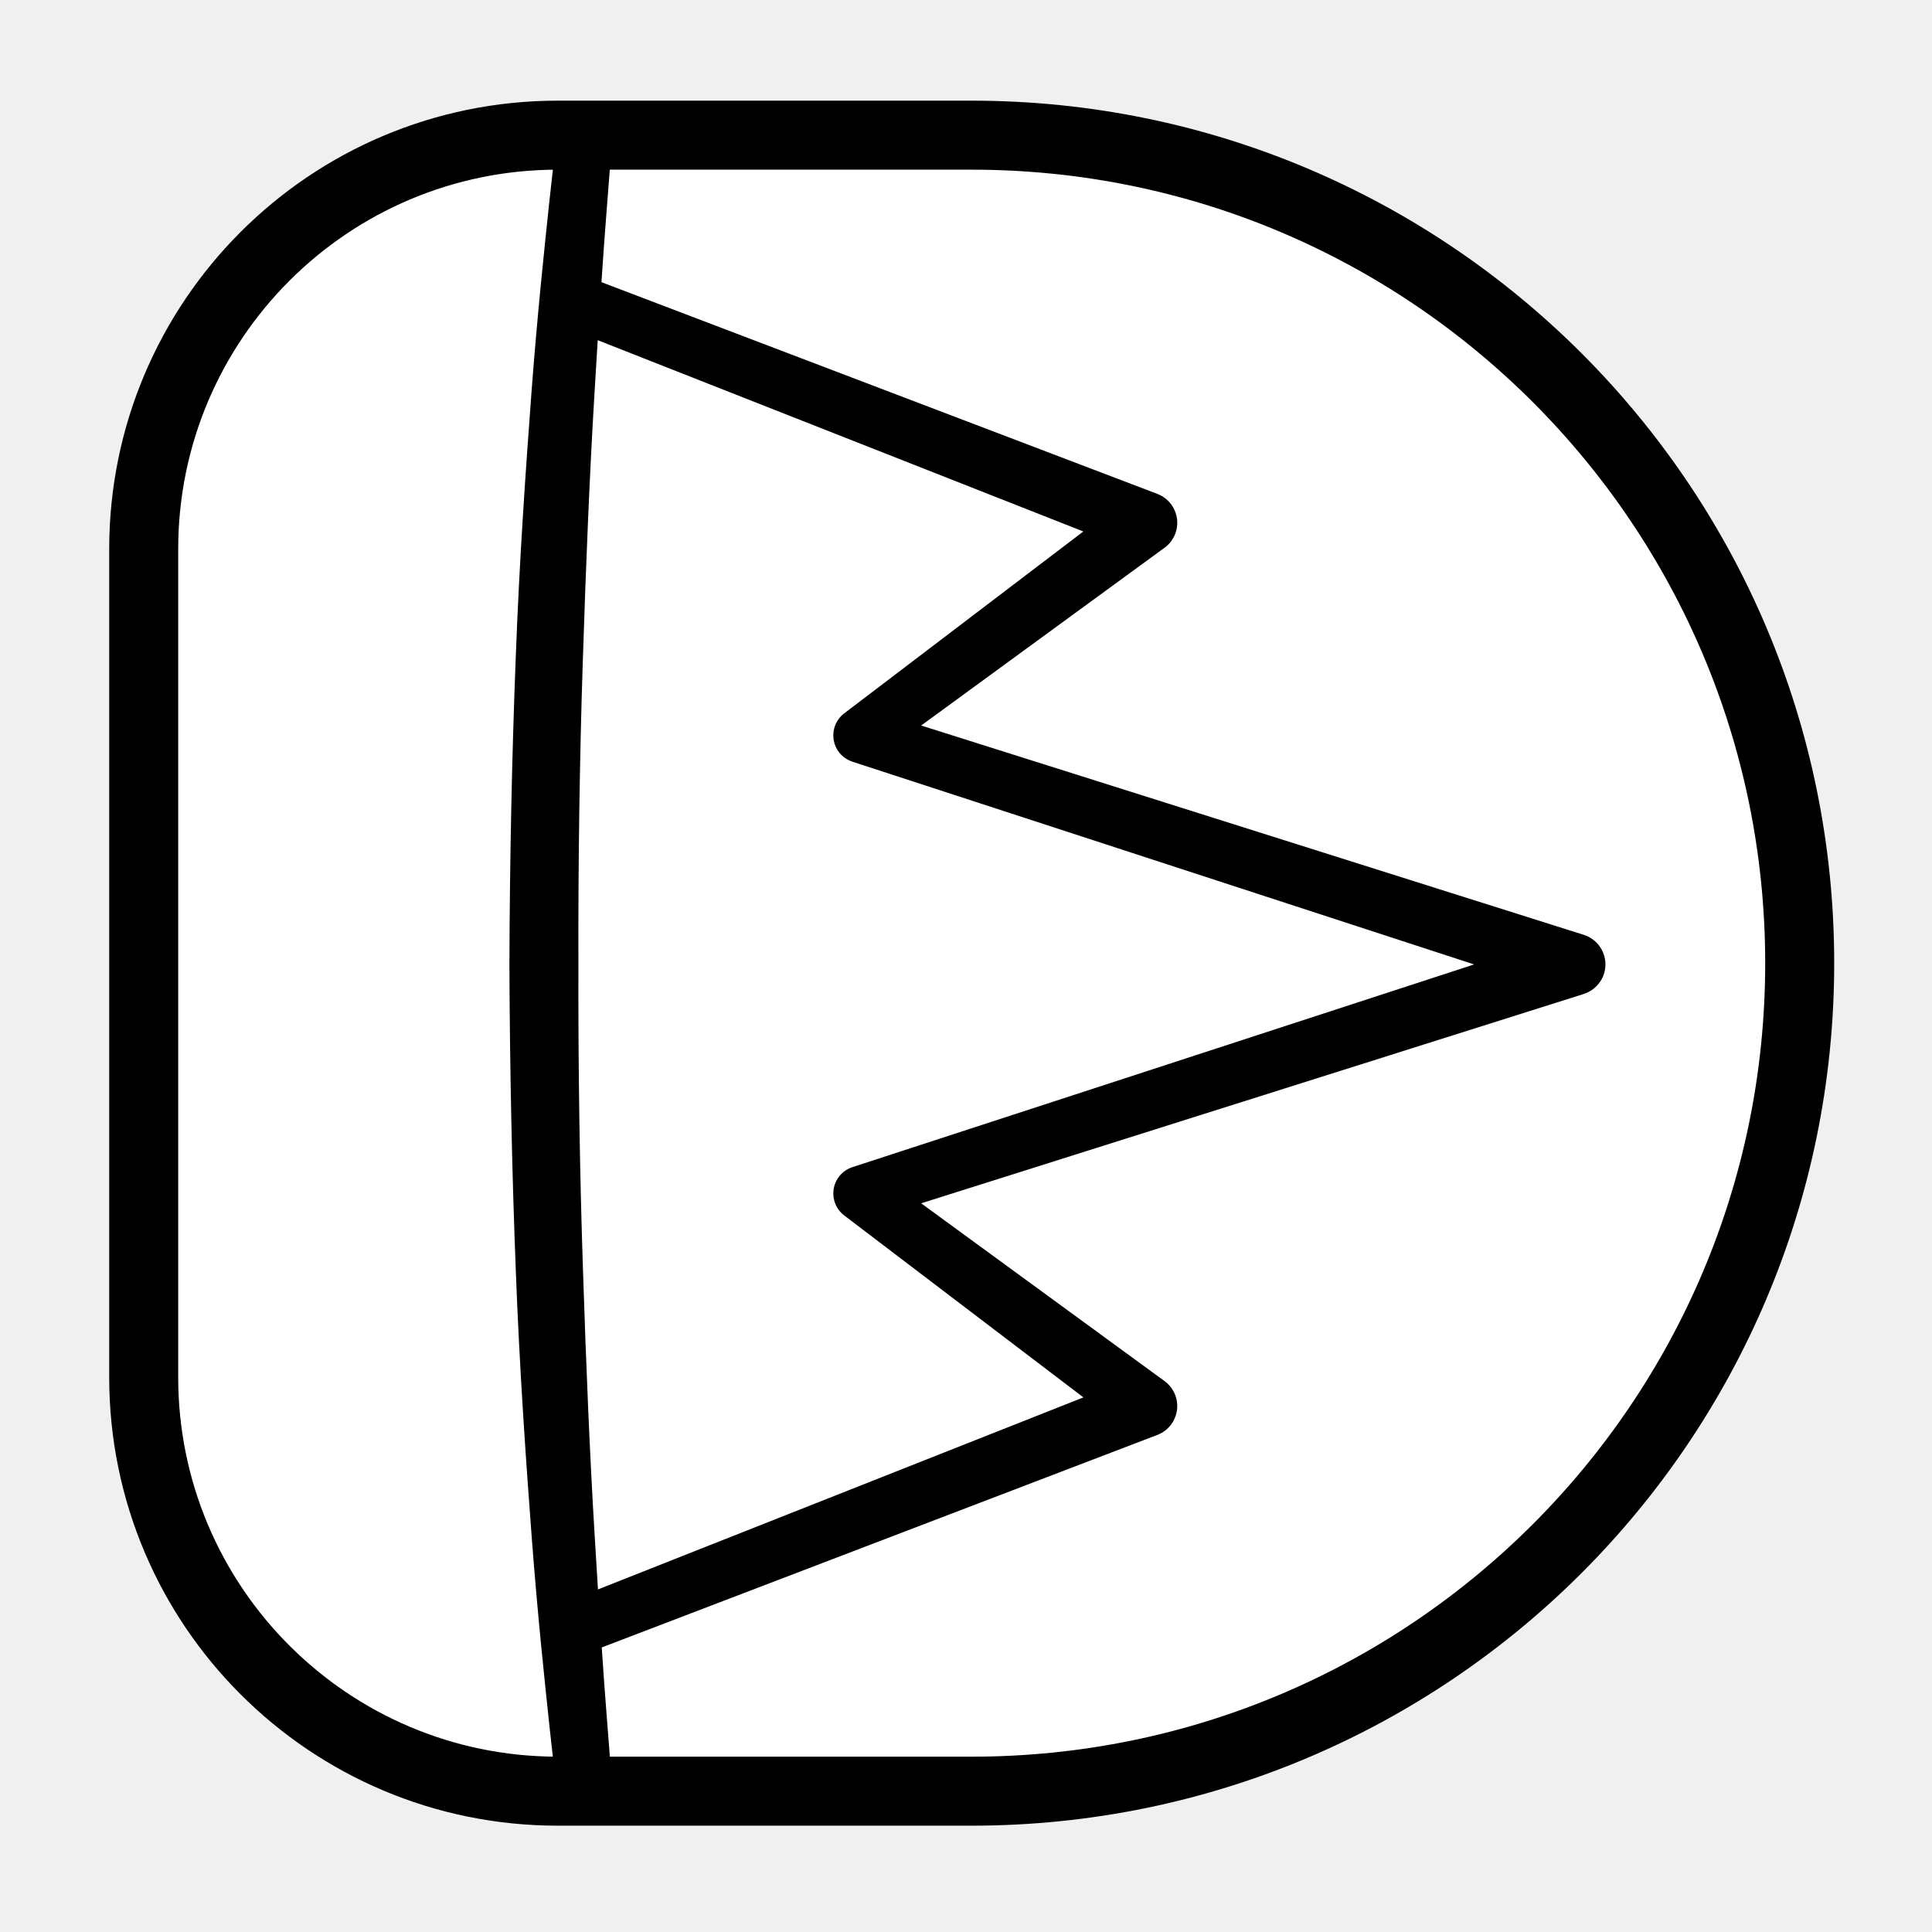
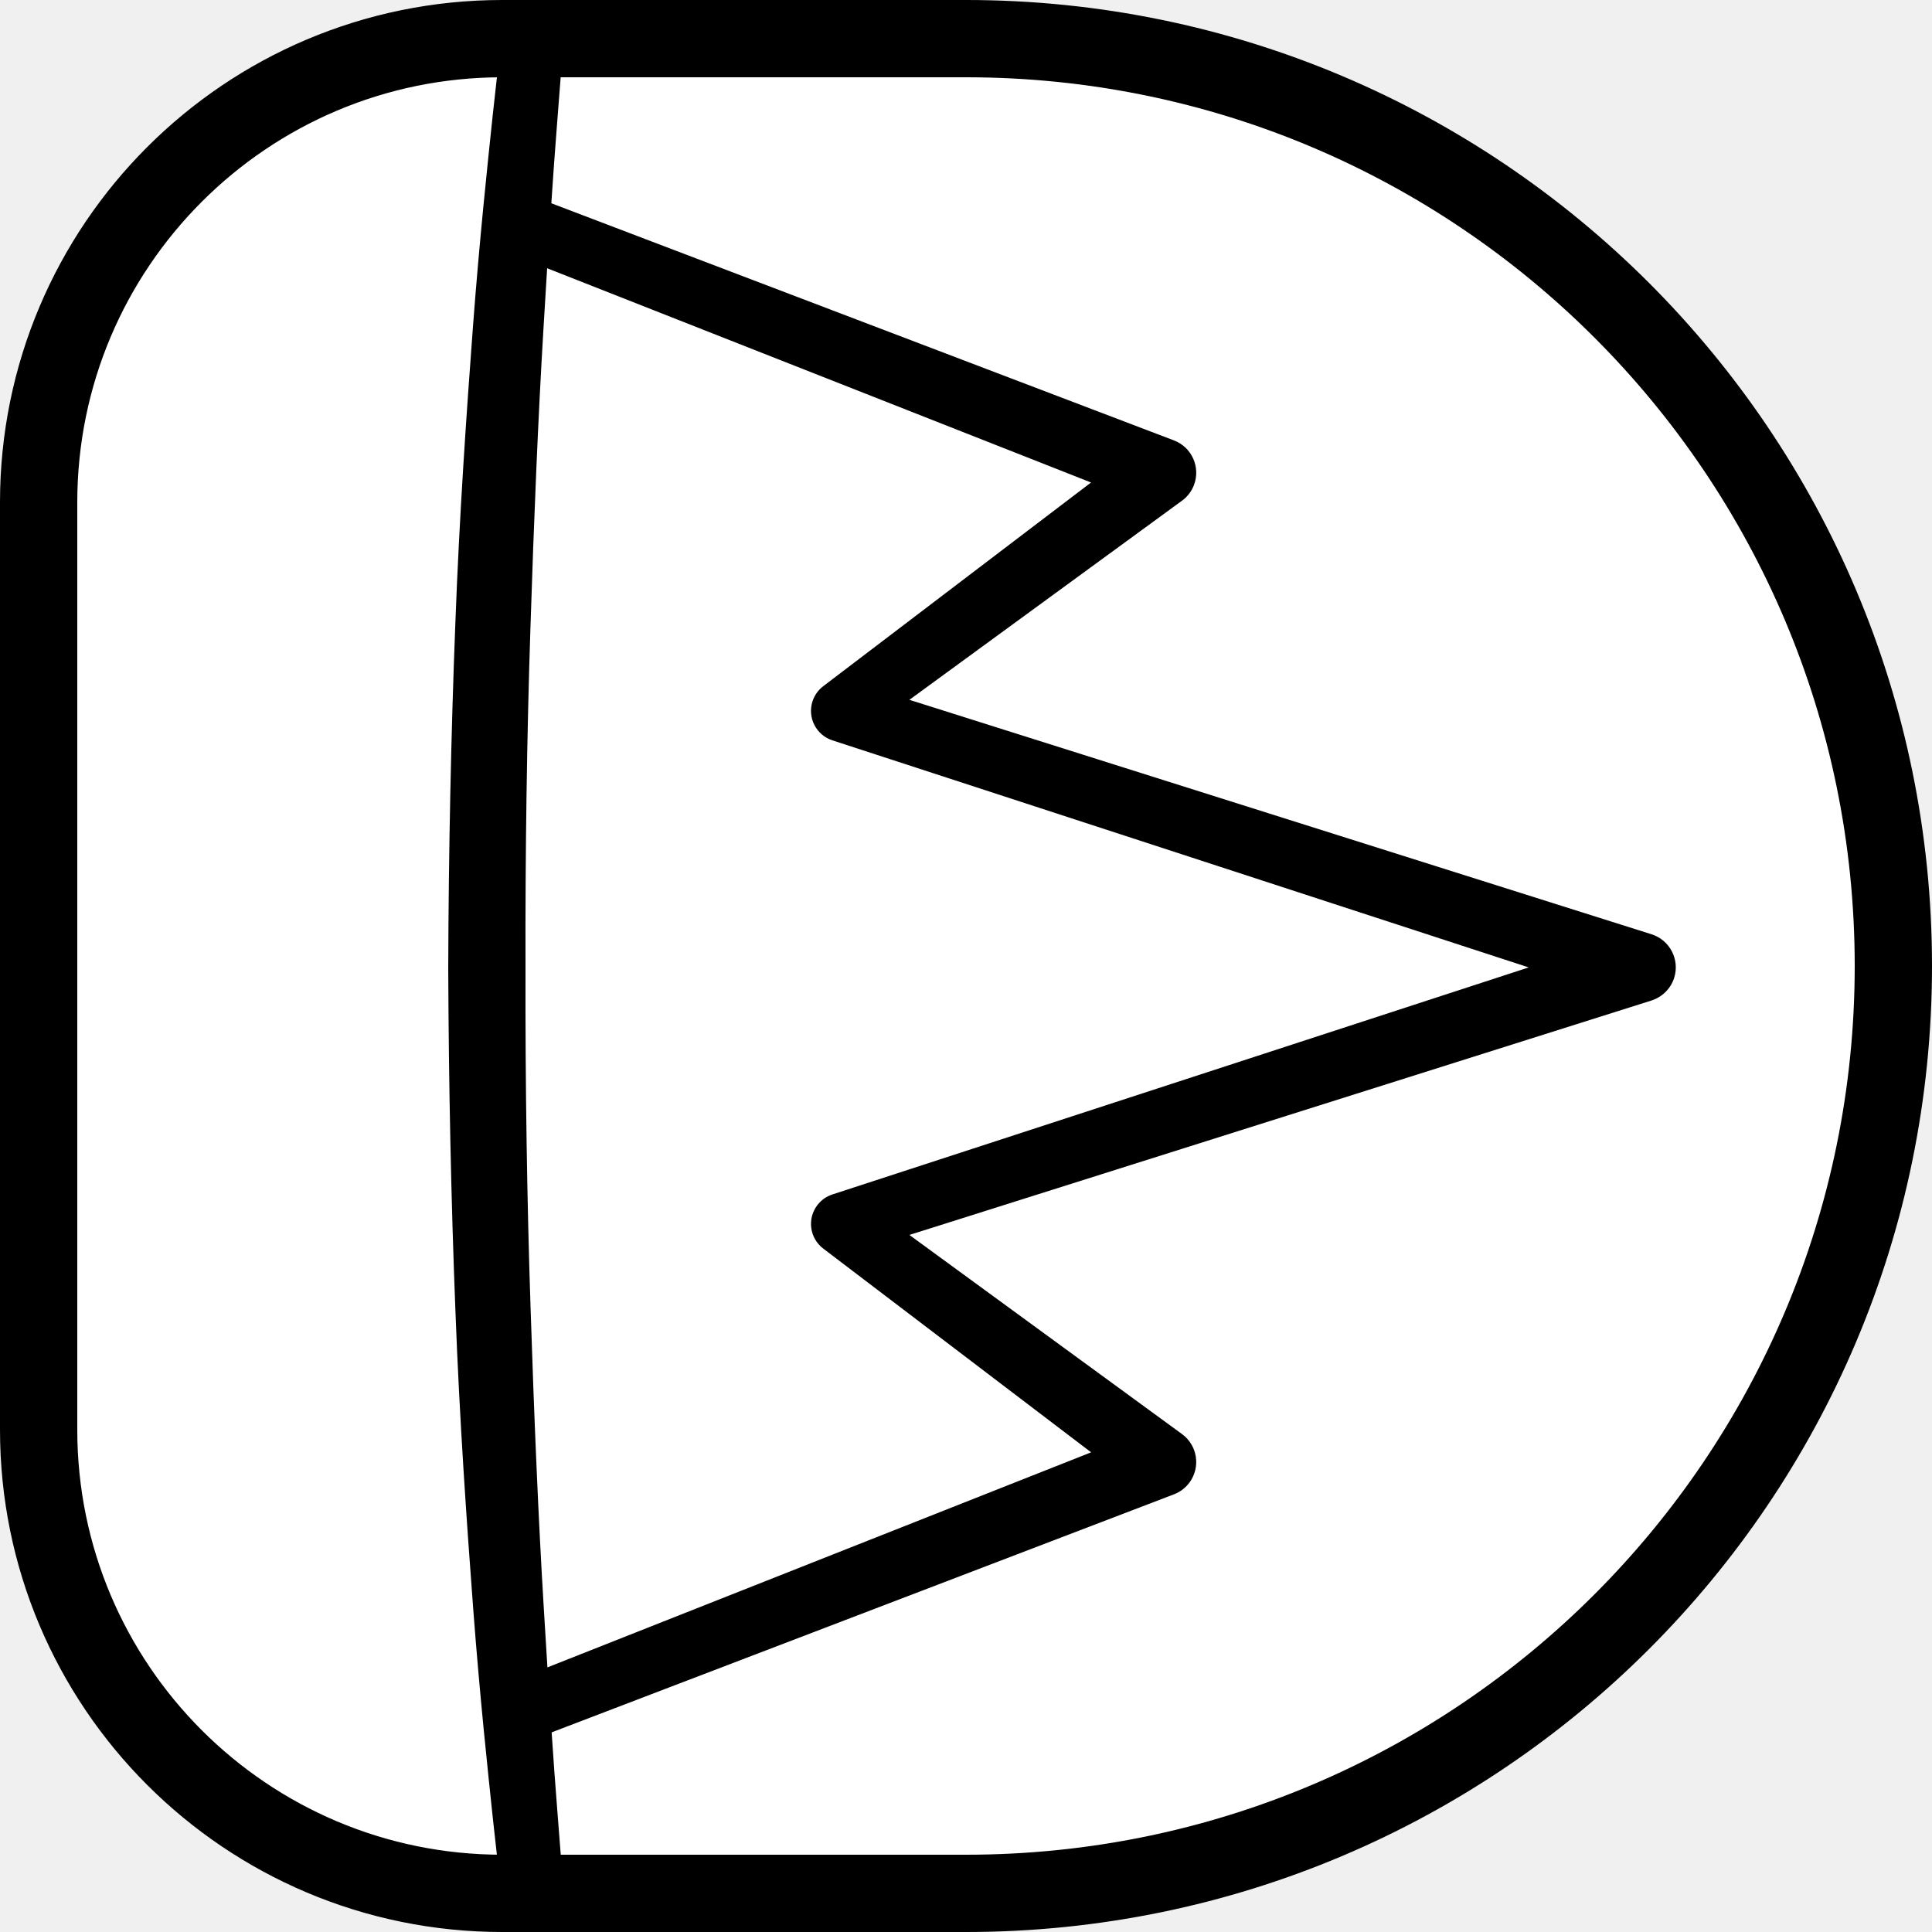
- <svg xmlns="http://www.w3.org/2000/svg" version="1.1" x="0px" y="0px" viewBox="0 0 140 140" style="enable-background:new 0 0 140 140;" xml:space="preserve">
+ <svg xmlns="http://www.w3.org/2000/svg" version="1.1" x="0px" y="0px" viewBox="0 0 125 125" style="enable-background:new 0 0 125 125;" xml:space="preserve">
  <g id="wawa">
    <g id="wawa_1_">
-       <path style="fill:#FFFFFF;stroke:#000000;stroke-width:5;stroke-miterlimit:10;" d="M70.413,129.795h-30    c-16.569,0-30-13.431-30-30v-60c0-16.569,13.431-30,30-30h30c33.137,0,60,26.863,60,60S103.55,129.795,70.413,129.795z" />
+       <path style="fill:#FFFFFF;stroke:#000000;stroke-width:5;stroke-miterlimit:10;" d="M62.5,122.5h-30c-16.569,0-30-13.431-30-30    v-60c0-16.569,13.431-30,30-30h30c33.137,0,60,26.863,60,60S95.637,122.5,62.5,122.5z" />
      <g>
-         <path style="fill:#FFFFFF;" d="M42.403,130.046c-1.939-18.932-2.99-39.191-2.99-60.251c0-20.968,1.041-41.143,2.964-60.004" />
-         <path d="M40.413,130.243c0,0-0.239-1.858-0.597-5.151c-0.348-3.296-0.853-7.988-1.282-13.643     c-0.424-5.652-0.888-12.252-1.155-19.333c-0.278-7.081-0.437-14.638-0.465-22.196c0.023-7.548,0.181-15.122,0.456-22.196     c0.261-7.082,0.726-13.681,1.146-19.334c0.426-5.653,0.931-10.351,1.276-13.64c0.356-3.287,0.596-5.162,0.596-5.162l3.979,0.406     c0,0-0.145,1.87-0.399,5.142c-0.263,3.271-0.567,7.949-0.901,13.563c-0.336,5.614-0.609,12.171-0.834,19.197     c-0.231,7.032-0.339,14.515-0.32,22.024c-0.018,7.499,0.095,14.998,0.329,22.023c0.227,7.026,0.503,13.582,0.842,19.196     c0.336,5.612,0.643,10.296,0.907,13.559c0.256,3.279,0.402,5.152,0.402,5.152L40.413,130.243z" />
+         <path style="fill:#FFFFFF;" d="M34.49,122.751c-1.939-18.932-2.99-39.191-2.99-60.251c0-20.968,1.041-41.143,2.964-60.004" />
+         <path d="M32.5,122.948c0,0-0.239-1.858-0.597-5.151c-0.348-3.296-0.853-7.988-1.282-13.643     c-0.424-5.652-0.888-12.252-1.155-19.333c-0.278-7.081-0.437-14.638-0.465-22.196c0.023-7.548,0.181-15.122,0.456-22.196     c0.261-7.082,0.726-13.681,1.146-19.334c0.426-5.653,0.931-10.351,1.276-13.64c0.356-3.287,0.596-5.162,0.596-5.162l3.979,0.406     c0,0-0.145,1.87-0.399,5.142c-0.263,3.271-0.567,7.949-0.901,13.563c-0.336,5.614-0.609,12.171-0.834,19.197     c-0.231,7.032-0.339,14.515-0.32,22.024c-0.018,7.499,0.095,14.998,0.329,22.023c0.227,7.026,0.503,13.582,0.842,19.196     c0.336,5.612,0.643,10.296,0.907,13.559c0.256,3.279,0.402,5.152,0.402,5.152L32.5,122.948z" />
      </g>
      <g>
-         <path d="M41.188,116.023L82.23,99.788l-0.529,3.901L61.184,88.083l-0.008-0.006c-0.881-0.67-1.052-1.928-0.382-2.809     c0.257-0.338,0.599-0.571,0.974-0.692l51.623-16.832v4.285L61.768,55.195c-1.053-0.343-1.628-1.475-1.285-2.528     c0.131-0.403,0.379-0.736,0.693-0.975l0.008-0.006l20.517-15.606l0.532,3.902L41.191,23.816     c-1.028-0.405-1.533-1.566-1.128-2.594c0.402-1.02,1.551-1.525,2.573-1.136l41.223,15.701l0.008,0.003     c1.155,0.44,1.735,1.733,1.295,2.888c-0.16,0.421-0.433,0.764-0.771,1.011L63.574,54.894l-0.584-3.508l51.776,16.356     c1.183,0.374,1.839,1.636,1.466,2.819c-0.228,0.721-0.798,1.25-1.466,1.466L62.99,88.384l0.584-3.508l20.816,15.205     c0.998,0.729,1.216,2.129,0.487,3.127c-0.265,0.363-0.619,0.622-1.009,0.771l-0.007,0.002l-41.223,15.768     c-1.032,0.395-2.188-0.122-2.583-1.153C39.664,117.573,40.171,116.425,41.188,116.023z" />
+         <path d="M33.275,108.727l41.042-16.234l-0.529,3.901L53.271,80.788l-0.008-0.006c-0.881-0.67-1.052-1.928-0.382-2.809     c0.257-0.338,0.599-0.571,0.974-0.692l51.623-16.832v4.285L53.855,47.9c-1.053-0.343-1.628-1.475-1.285-2.528     c0.131-0.403,0.379-0.736,0.693-0.975l0.008-0.006l20.517-15.606l0.532,3.902L33.278,16.52c-1.028-0.405-1.533-1.566-1.128-2.594     c0.402-1.02,1.551-1.525,2.573-1.136l41.223,15.701l0.008,0.003c1.155,0.44,1.735,1.733,1.295,2.888     c-0.16,0.421-0.433,0.764-0.771,1.011L55.661,47.599l-0.584-3.508l51.776,16.356c1.183,0.374,1.839,1.636,1.466,2.819     c-0.228,0.721-0.798,1.25-1.466,1.466L55.077,81.088l0.584-3.508l20.816,15.205c0.998,0.729,1.216,2.129,0.487,3.127     c-0.265,0.363-0.619,0.622-1.009,0.771l-0.007,0.002l-41.223,15.768c-1.032,0.395-2.188-0.122-2.583-1.153     C31.751,110.278,32.258,109.13,33.275,108.727z" />
      </g>
    </g>
  </g>
  <g id="Layer_1">
</g>
</svg>
